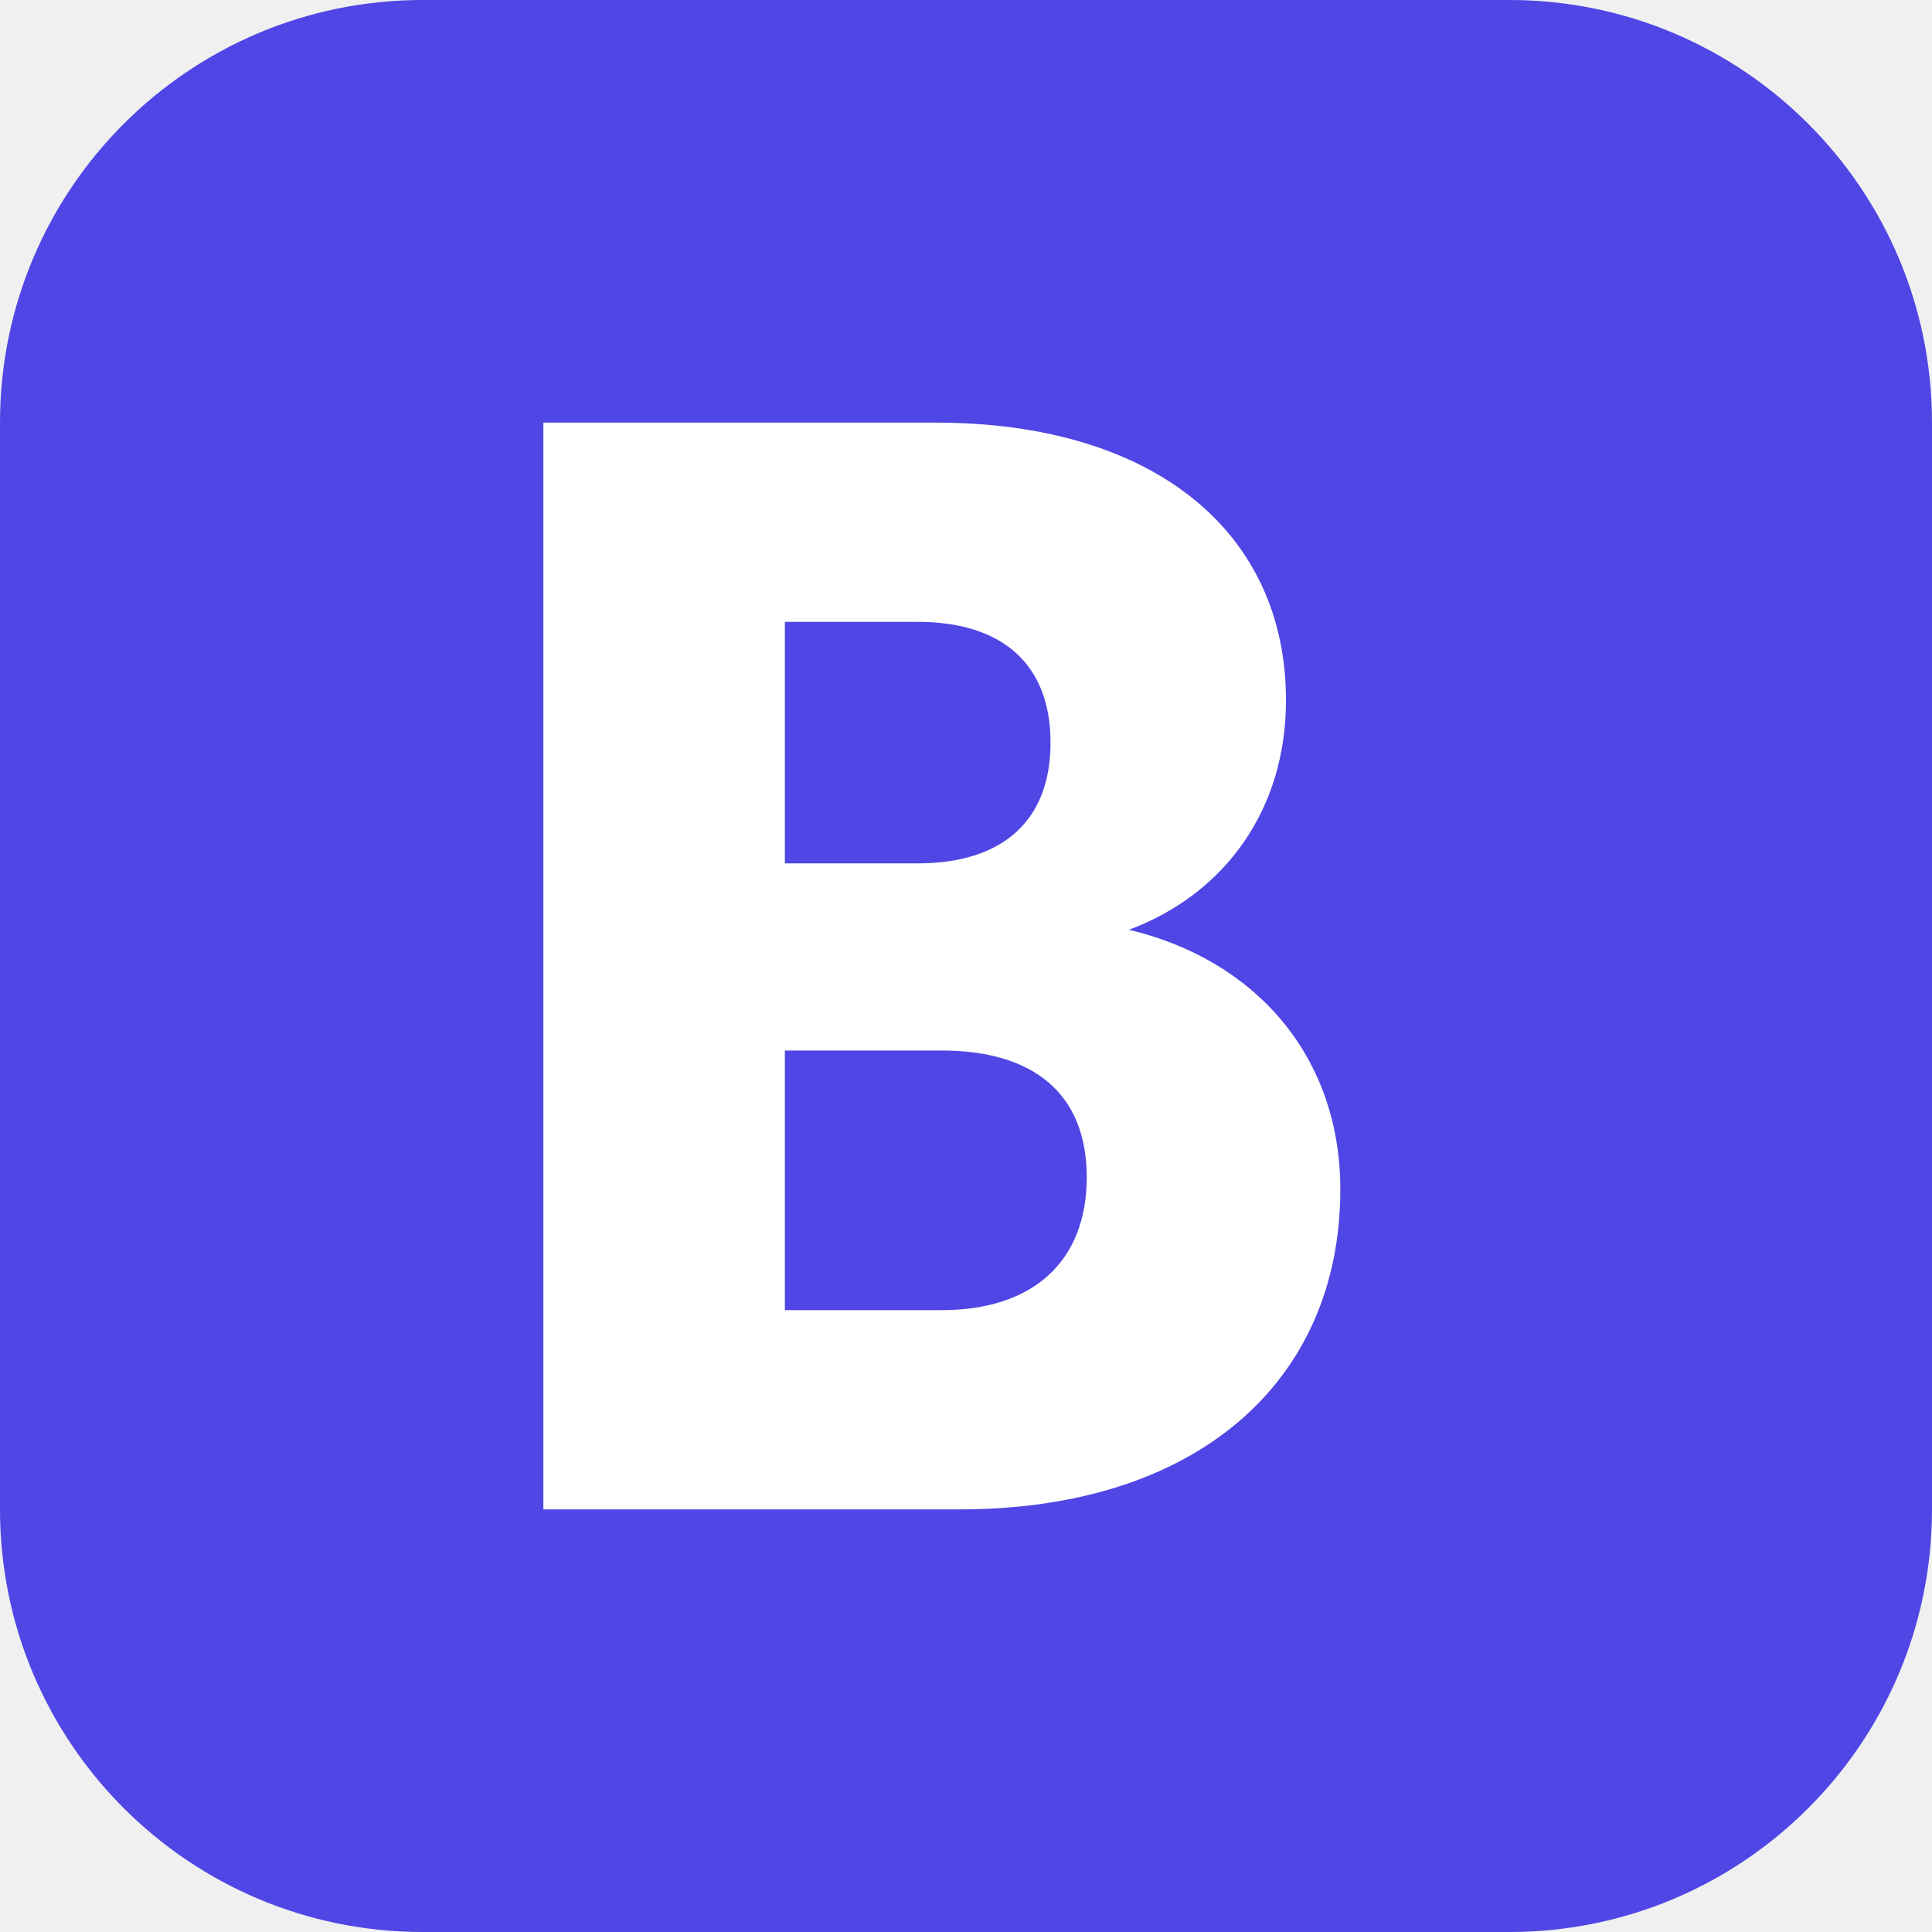
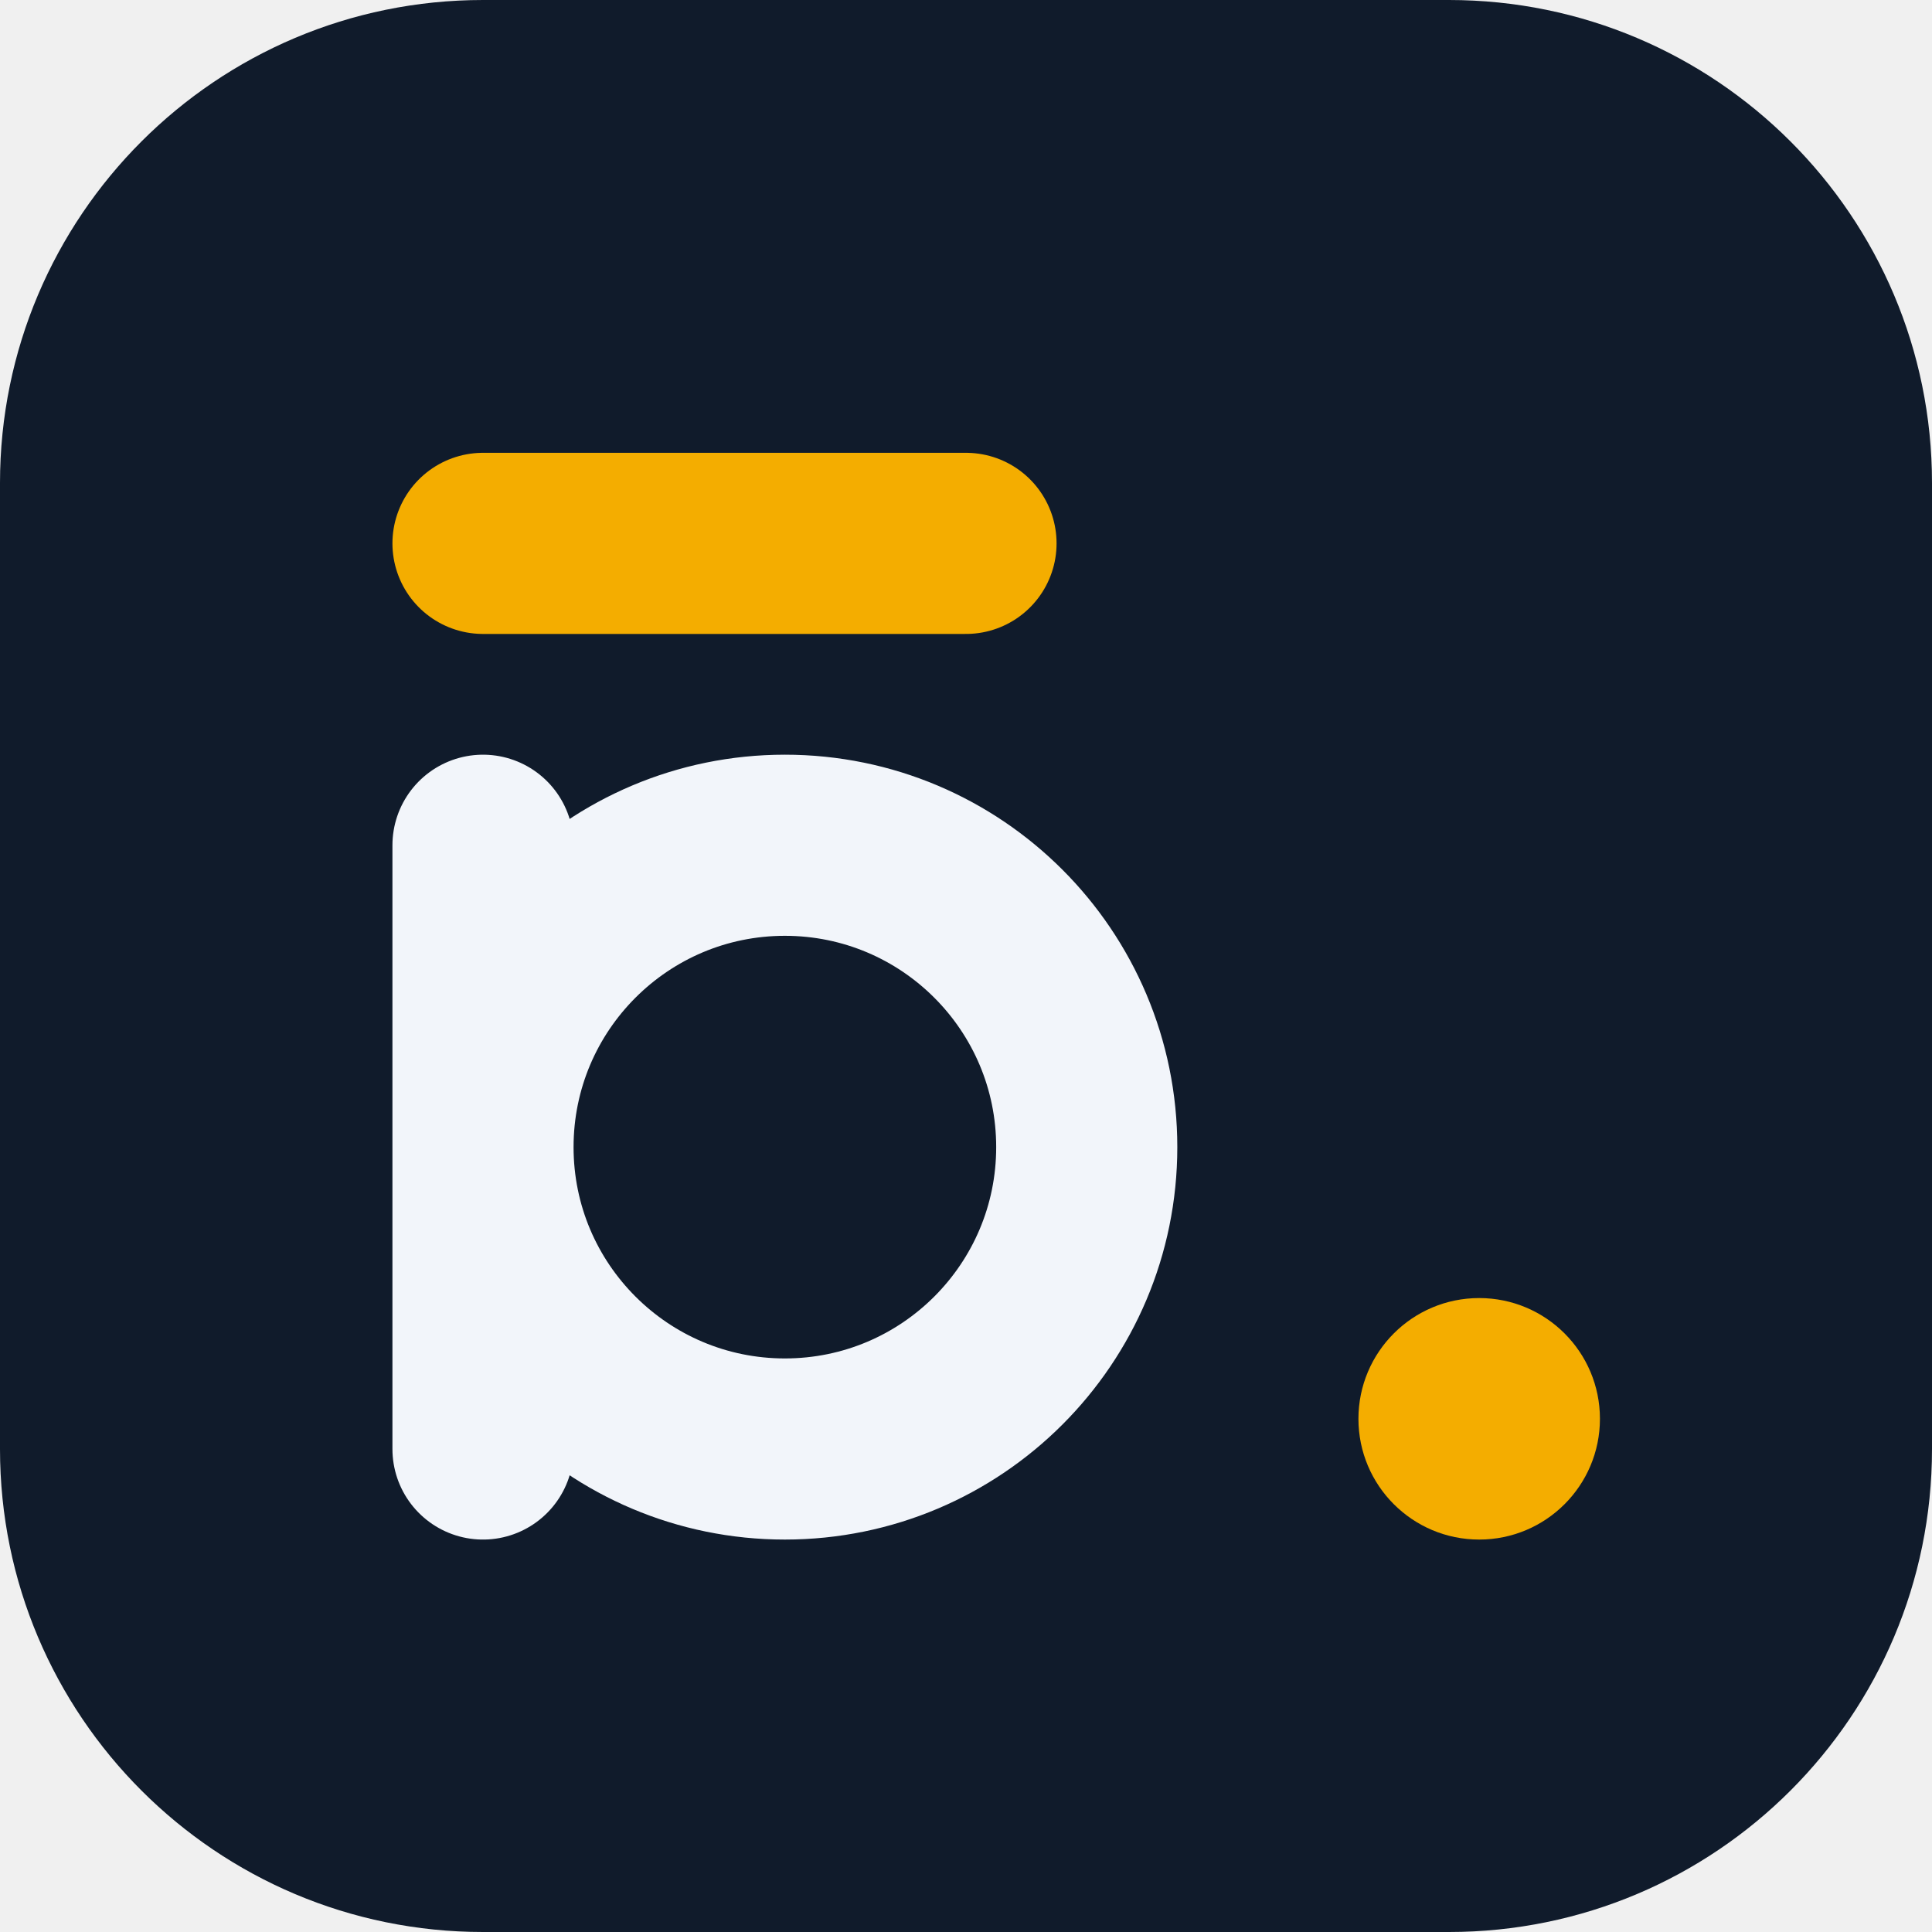
<svg xmlns="http://www.w3.org/2000/svg" viewBox="0 0 32 32">
-   <rect width="32" height="32" rx="7" fill="#4f46e5" />
-   <path d="M9 7h6.5c3.6 0 5.8 1.8 5.8 4.6 0 1.8-1 3.2-2.6 3.8 2.1.5 3.5 2.1 3.5 4.3 0 3.2-2.4 5.3-6.3 5.3H9V7zm4 3.3v4h2.2c1.4 0 2.2-.7 2.2-2s-.8-2-2.2-2H13zm0 7.1v4.3h2.6c1.5 0 2.4-.8 2.4-2.2s-.9-2.1-2.4-2.1H13z" fill="#fff" />
+   <rect width="32" height="32" rx="8" fill="#101b2b" />
+   <path d="M8 9h8" stroke="#f4ad00" stroke-width="3" stroke-linecap="round" />
+   <path d="M8 14v10m0-5a5 5 0 1 0 10 0a5 5 0 1 0-10 0" fill="none" stroke="#f2f5fa" stroke-width="3" stroke-linecap="round" />
+   <circle cx="24.5" cy="23.5" r="2" fill="#f4ad00" />
</svg>
